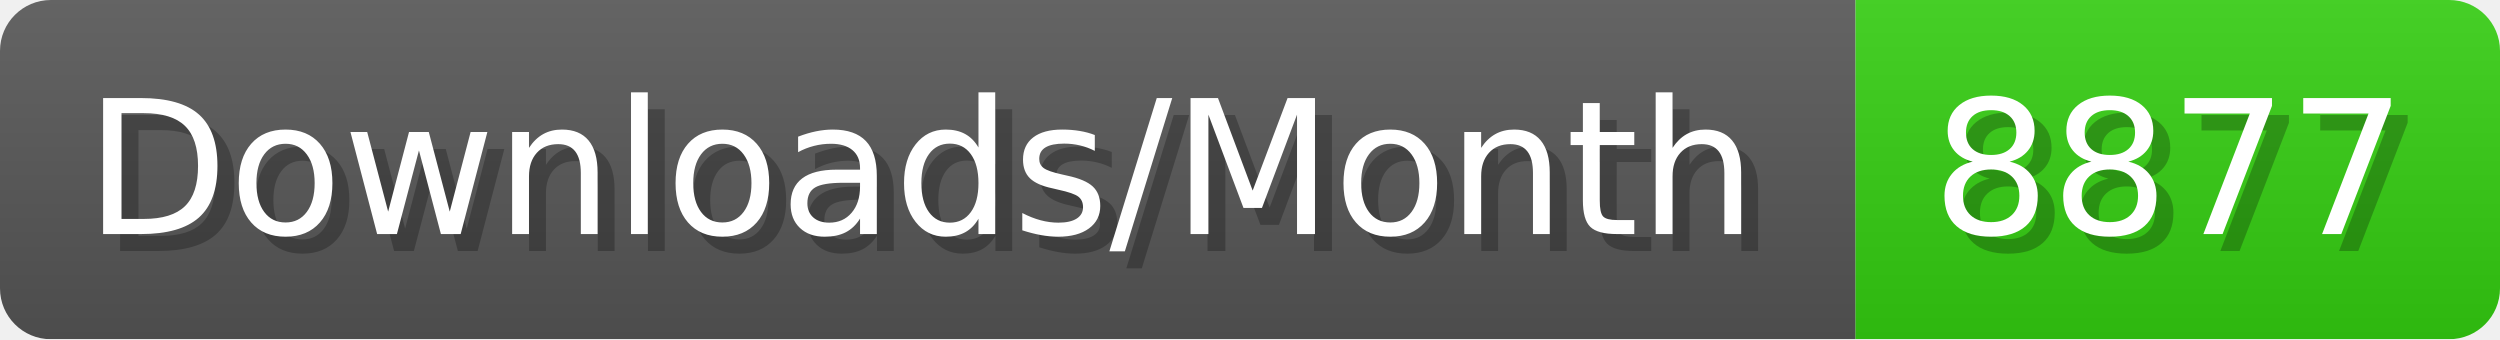
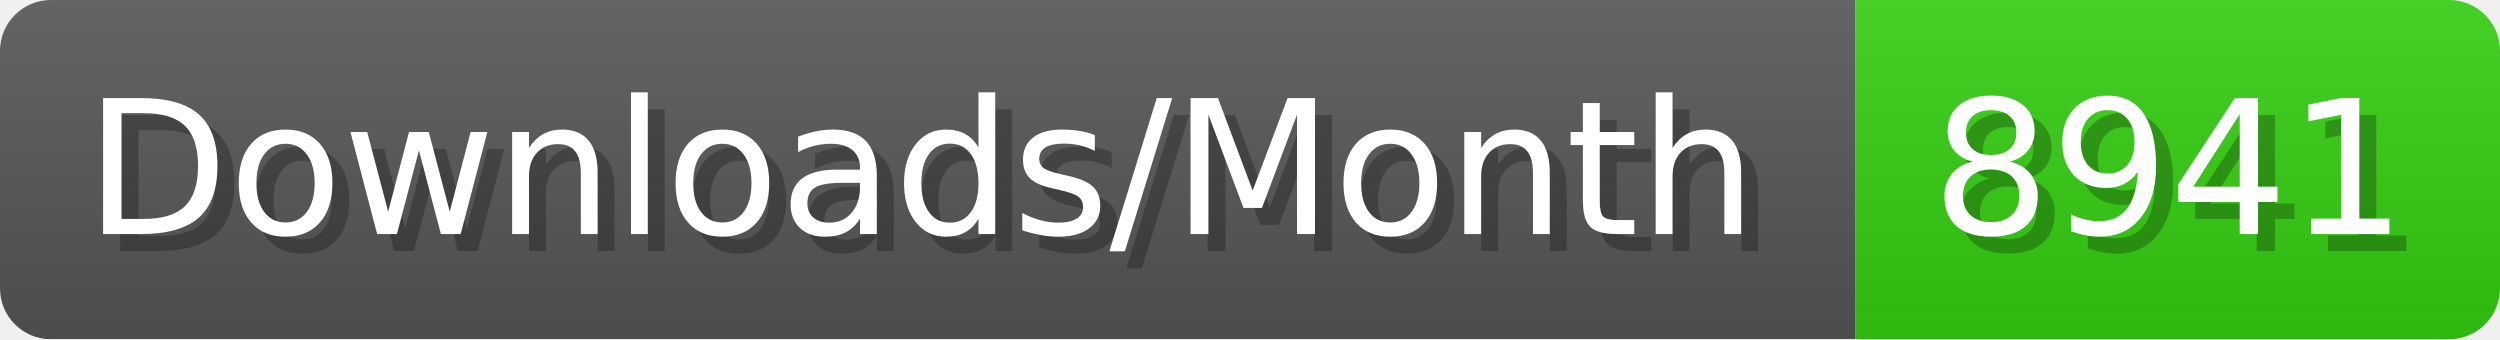
- <svg xmlns="http://www.w3.org/2000/svg" width="147.4" height="20" viewBox="0 0 1474 200" role="img" aria-label="Downloads/Month: 8877">
+ <svg xmlns="http://www.w3.org/2000/svg" width="147.4" height="20" viewBox="0 0 1474 200" role="img" aria-label="Downloads/Month: 8941">
  <linearGradient id="YlXUI" x2="0" y2="100%">
    <stop offset="0" stop-opacity=".1" stop-color="#EEE" />
    <stop offset="1" stop-opacity=".1" />
  </linearGradient>
  <mask id="JHhop">
    <rect width="1474" height="200" rx="30" fill="#FFF" />
  </mask>
  <g mask="url(#JHhop)">
    <rect width="1094" height="200" fill="#555" />
    <rect width="380" height="200" fill="#3C1" x="1094" />
    <rect width="1474" height="200" fill="url(#YlXUI)" />
  </g>
  <g aria-hidden="true" fill="#fff" text-anchor="start" font-family="Verdana,DejaVu Sans,sans-serif" font-size="110">
    <text x="60" y="148" textLength="994" fill="#000" opacity="0.25">Downloads/Month</text>
    <text x="50" y="138" textLength="994">Downloads/Month</text>
-     <text x="1149" y="148" textLength="280" fill="#000" opacity="0.25">8877</text>
-     <text x="1139" y="138" textLength="280">8877</text>
+     <text x="1149" y="148" textLength="280" fill="#000" opacity="0.25">8941</text>
+     <text x="1139" y="138" textLength="280">8941</text>
  </g>
</svg>
